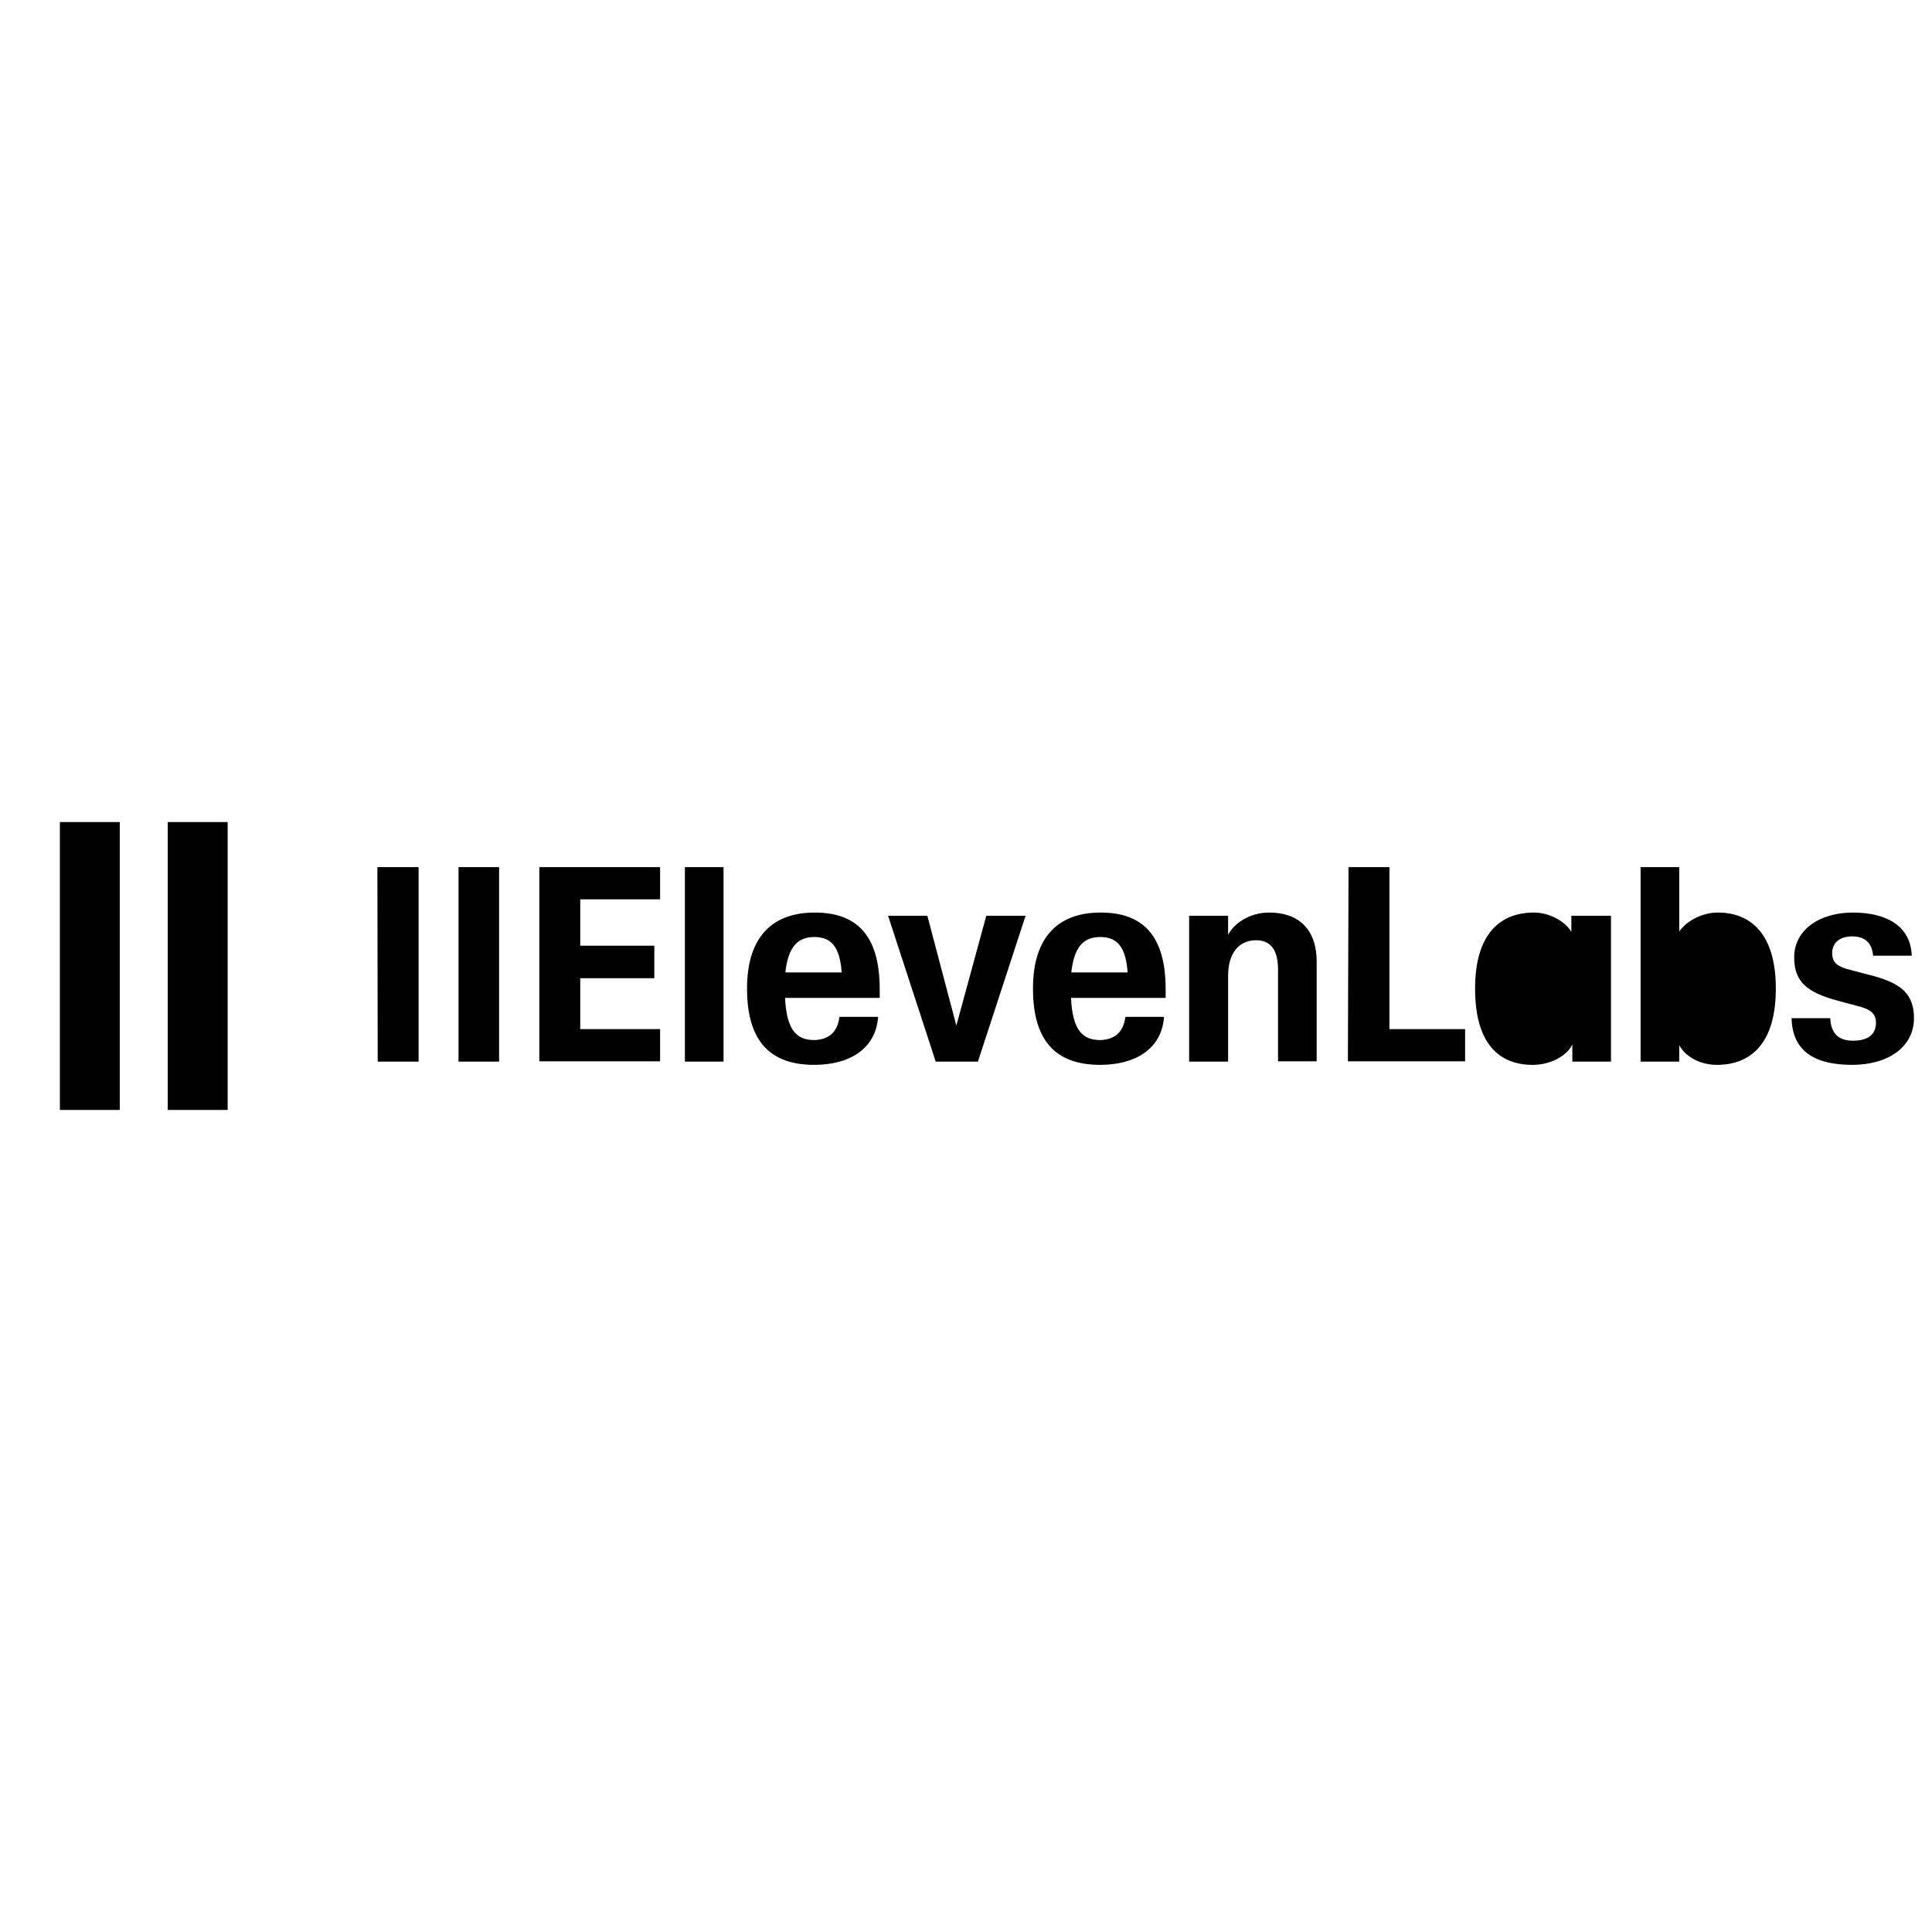
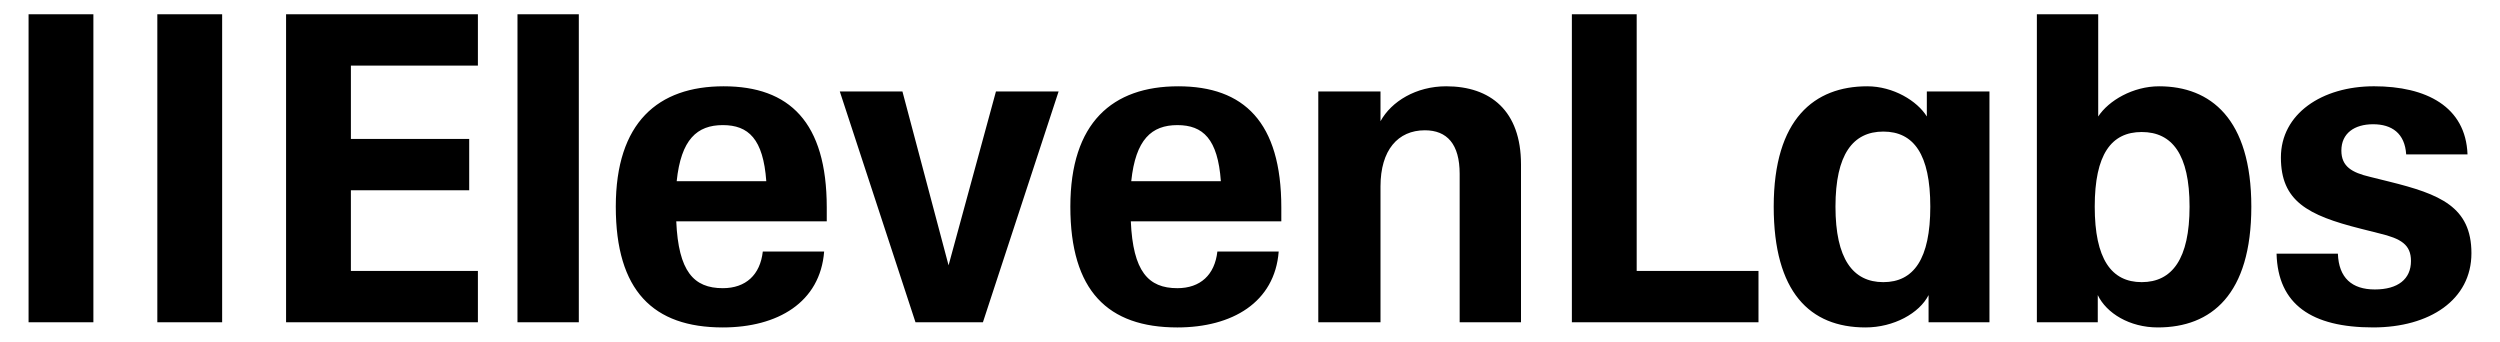
- <svg xmlns="http://www.w3.org/2000/svg" fill="currentColor" color="#000" viewBox="0 0 600 600">
-   <path d="M18.6 255.3h18.6v89.4H18.6zm33.5 0h18.6v89.4H52.1zm65.1 14H130v60.4h-12.7zm25.2 0H155v60.4h-12.6zm25.1 0H205v10h-24.8v14.4h23v10.1h-23v15.8H205v10h-37.5zm45.2 0h12v60.4h-12zM232 307c0-16.5 8.3-23.6 21-23.6 13 0 20.2 7 20.2 23.8v2.7h-29.4c.5 9.8 3.4 13.1 9.1 13.1q6.9-.2 7.8-7.2h12c-.7 10-9 14.9-19.8 14.9-13.6 0-20.9-7.2-20.9-23.7m29.4-5c-.6-8.3-3.5-11-8.5-11s-8.1 2.8-9 11zm26.6-17.6h-12.2l14.8 45.3h13.1l14.8-45.3h-12.2l-9.3 34.1zm32.8 22.6c0-16.5 8.3-23.6 21-23.6 13 0 20.2 7 20.2 23.8v2.7h-29.4c.5 9.8 3.4 13.1 9.1 13.1q6.9-.2 7.8-7.2h12c-.7 10-9 14.9-19.8 14.9-13.6 0-20.9-7.2-20.9-23.7m29.4-5c-.6-8.3-3.5-11-8.5-11s-8.1 2.8-9 11zm31.2 1c0-7 3.4-11 8.7-11q6.6 0 6.8 8.6v29h12v-30.9c0-10.5-6-15.3-14.7-15.3-5.8 0-10.7 3-12.8 6.9v-5.9h-12.1v45.3h12.1zm37.4-33.7h12.7v50.3H455v10h-36.4z" />
-   <path d="M458.1 307c0-17.2 8-23.6 18.3-23.6 5 0 9.8 2.9 11.6 6v-5h12.3v45.3h-12v-5.3c-1.7 3.5-6.7 6.3-12.3 6.3-10.8 0-17.9-7-17.9-23.7m21.4-14.7c6 0 9.2 4.5 9.2 14.7s-3.2 14.8-9.2 14.8-9.3-4.5-9.3-14.8 3.4-14.7 9.3-14.7m42 32v5.4h-12v-60.4h12v20c2-3 6.8-5.9 12-5.9 10 0 18 6.4 18 23.6s-7.9 23.7-18.3 23.7c-5.6 0-10-2.8-11.8-6.3m8.5-32c6 0 9.4 4.5 9.4 14.7s-3.4 14.8-9.4 14.8-9.2-4.5-9.2-14.8 3.3-14.6 9.2-14.6" clip-rule="evenodd" />
-   <path d="M556.4 316.2h12q.3 7.1 7.2 7t7-5.5c0-3.2-2-4.4-6.2-5.4l-3.7-1c-10.3-2.6-15.5-5.4-15.5-14s8-13.9 18.2-13.9 18 4 18.3 13.4h-12c-.3-4.2-2.8-6-6.5-6-3.6 0-6.2 1.8-6.2 5.2 0 3.2 2 4.3 5.6 5.2l3.8 1c9.8 2.4 16 4.8 16 14 0 9-8.1 14.5-19.2 14.5-12 0-18.6-4.5-18.8-14.5" />
+ <svg xmlns="http://www.w3.org/2000/svg" width="600" height="82" fill="none" viewBox="0 0 600 82">
+   <path fill="#000" fill-rule="evenodd" d="M6.857 3.418h15.556v73.923H6.857zm30.902 0h15.556v73.923H37.759zm30.898 0h46.039v12.32h-30.48v17.603h28.392v12.32H84.213v19.36h30.483v12.32H68.657zm55.54 0h14.719v73.923h-14.723zm23.592 46.176c0-20.189 10.128-28.884 25.889-28.884 15.765 0 24.744 8.593 24.744 29.093v3.314h-36.12c.521 12.01 4.173 16.045 11.17 16.045 5.531 0 8.976-3.212 9.6-8.799h14.723c-.94 12.215-11.171 18.222-24.323 18.222-16.704 0-25.683-8.802-25.683-28.99m36.12-6.109c-.73-10.147-4.279-13.461-10.437-13.461-6.161 0-10.025 3.416-11.067 13.461zm32.678-21.535h-15.035l18.165 55.394H235.9l18.164-55.394H239.03l-11.373 41.728-11.074-41.728zm40.296 27.644c0-20.189 10.128-28.884 25.892-28.884 15.761 0 24.741 8.593 24.741 29.093v3.314h-36.12c.521 12.01 4.176 16.045 11.17 16.045 5.534 0 8.976-3.212 9.603-8.799h14.719c-.939 12.215-11.17 18.222-24.322 18.222-16.704 0-25.683-8.802-25.683-28.99m36.123-6.109c-.73-10.147-4.282-13.461-10.44-13.461-6.161 0-10.022 3.416-11.067 13.461zm38.314 1.24c0-8.695 4.173-13.458 10.646-13.458 5.325 0 8.352 3.314 8.352 10.459V77.34h14.722v-37.89c0-12.84-7.309-18.741-17.959-18.741-7.2 0-13.152 3.621-15.761 8.384v-7.14h-14.931V77.34h14.931zm45.929-41.307h15.556v61.603h29.232v12.32h-44.788zM425.691 49.594c0-21.122 9.813-28.884 22.444-28.884 6.264 0 12.007 3.519 14.304 7.243v-6h15.031v55.391h-14.613v-6.522c-2.194 4.346-8.352 7.763-15.14 7.763-13.362 0-22.026-8.49-22.026-28.99m26.308-18.016c7.306 0 11.273 5.487 11.273 18.016 0 12.53-3.967 18.119-11.273 18.119-7.31 0-11.486-5.59-11.486-18.119s4.176-18.016 11.486-18.016m51.466 39.24v6.526h-14.616V3.418h14.722v24.539c2.503-3.83 8.352-7.247 14.616-7.247 12.319 0 22.132 7.762 22.132 28.884s-9.607 28.99-22.447 28.99c-6.785 0-12.319-3.416-14.407-7.766m10.546-39.134c7.307 0 11.483 5.381 11.483 17.91s-4.176 18.119-11.483 18.119c-7.309 0-11.276-5.59-11.276-18.119s3.967-17.91 11.276-17.91M546.374 60.877h14.719c.209 5.798 3.343 8.593 8.873 8.593 5.534 0 8.667-2.484 8.667-6.834 0-3.932-2.403-5.38-7.621-6.628l-4.492-1.134c-12.733-3.212-19.104-6.629-19.104-17.084 0-10.458 9.816-17.083 22.341-17.083 12.528 0 22.028 4.865 22.447 16.356h-14.719c-.316-5.07-3.446-7.244-7.934-7.244-4.491 0-7.622 2.173-7.622 6.314 0 3.827 2.507 5.279 6.888 6.314l4.595 1.141c12.109 3 19.731 6.004 19.731 17.186s-10.022 17.808-23.592 17.808c-14.722 0-22.865-5.487-23.177-17.705" clip-rule="evenodd" />
</svg>
